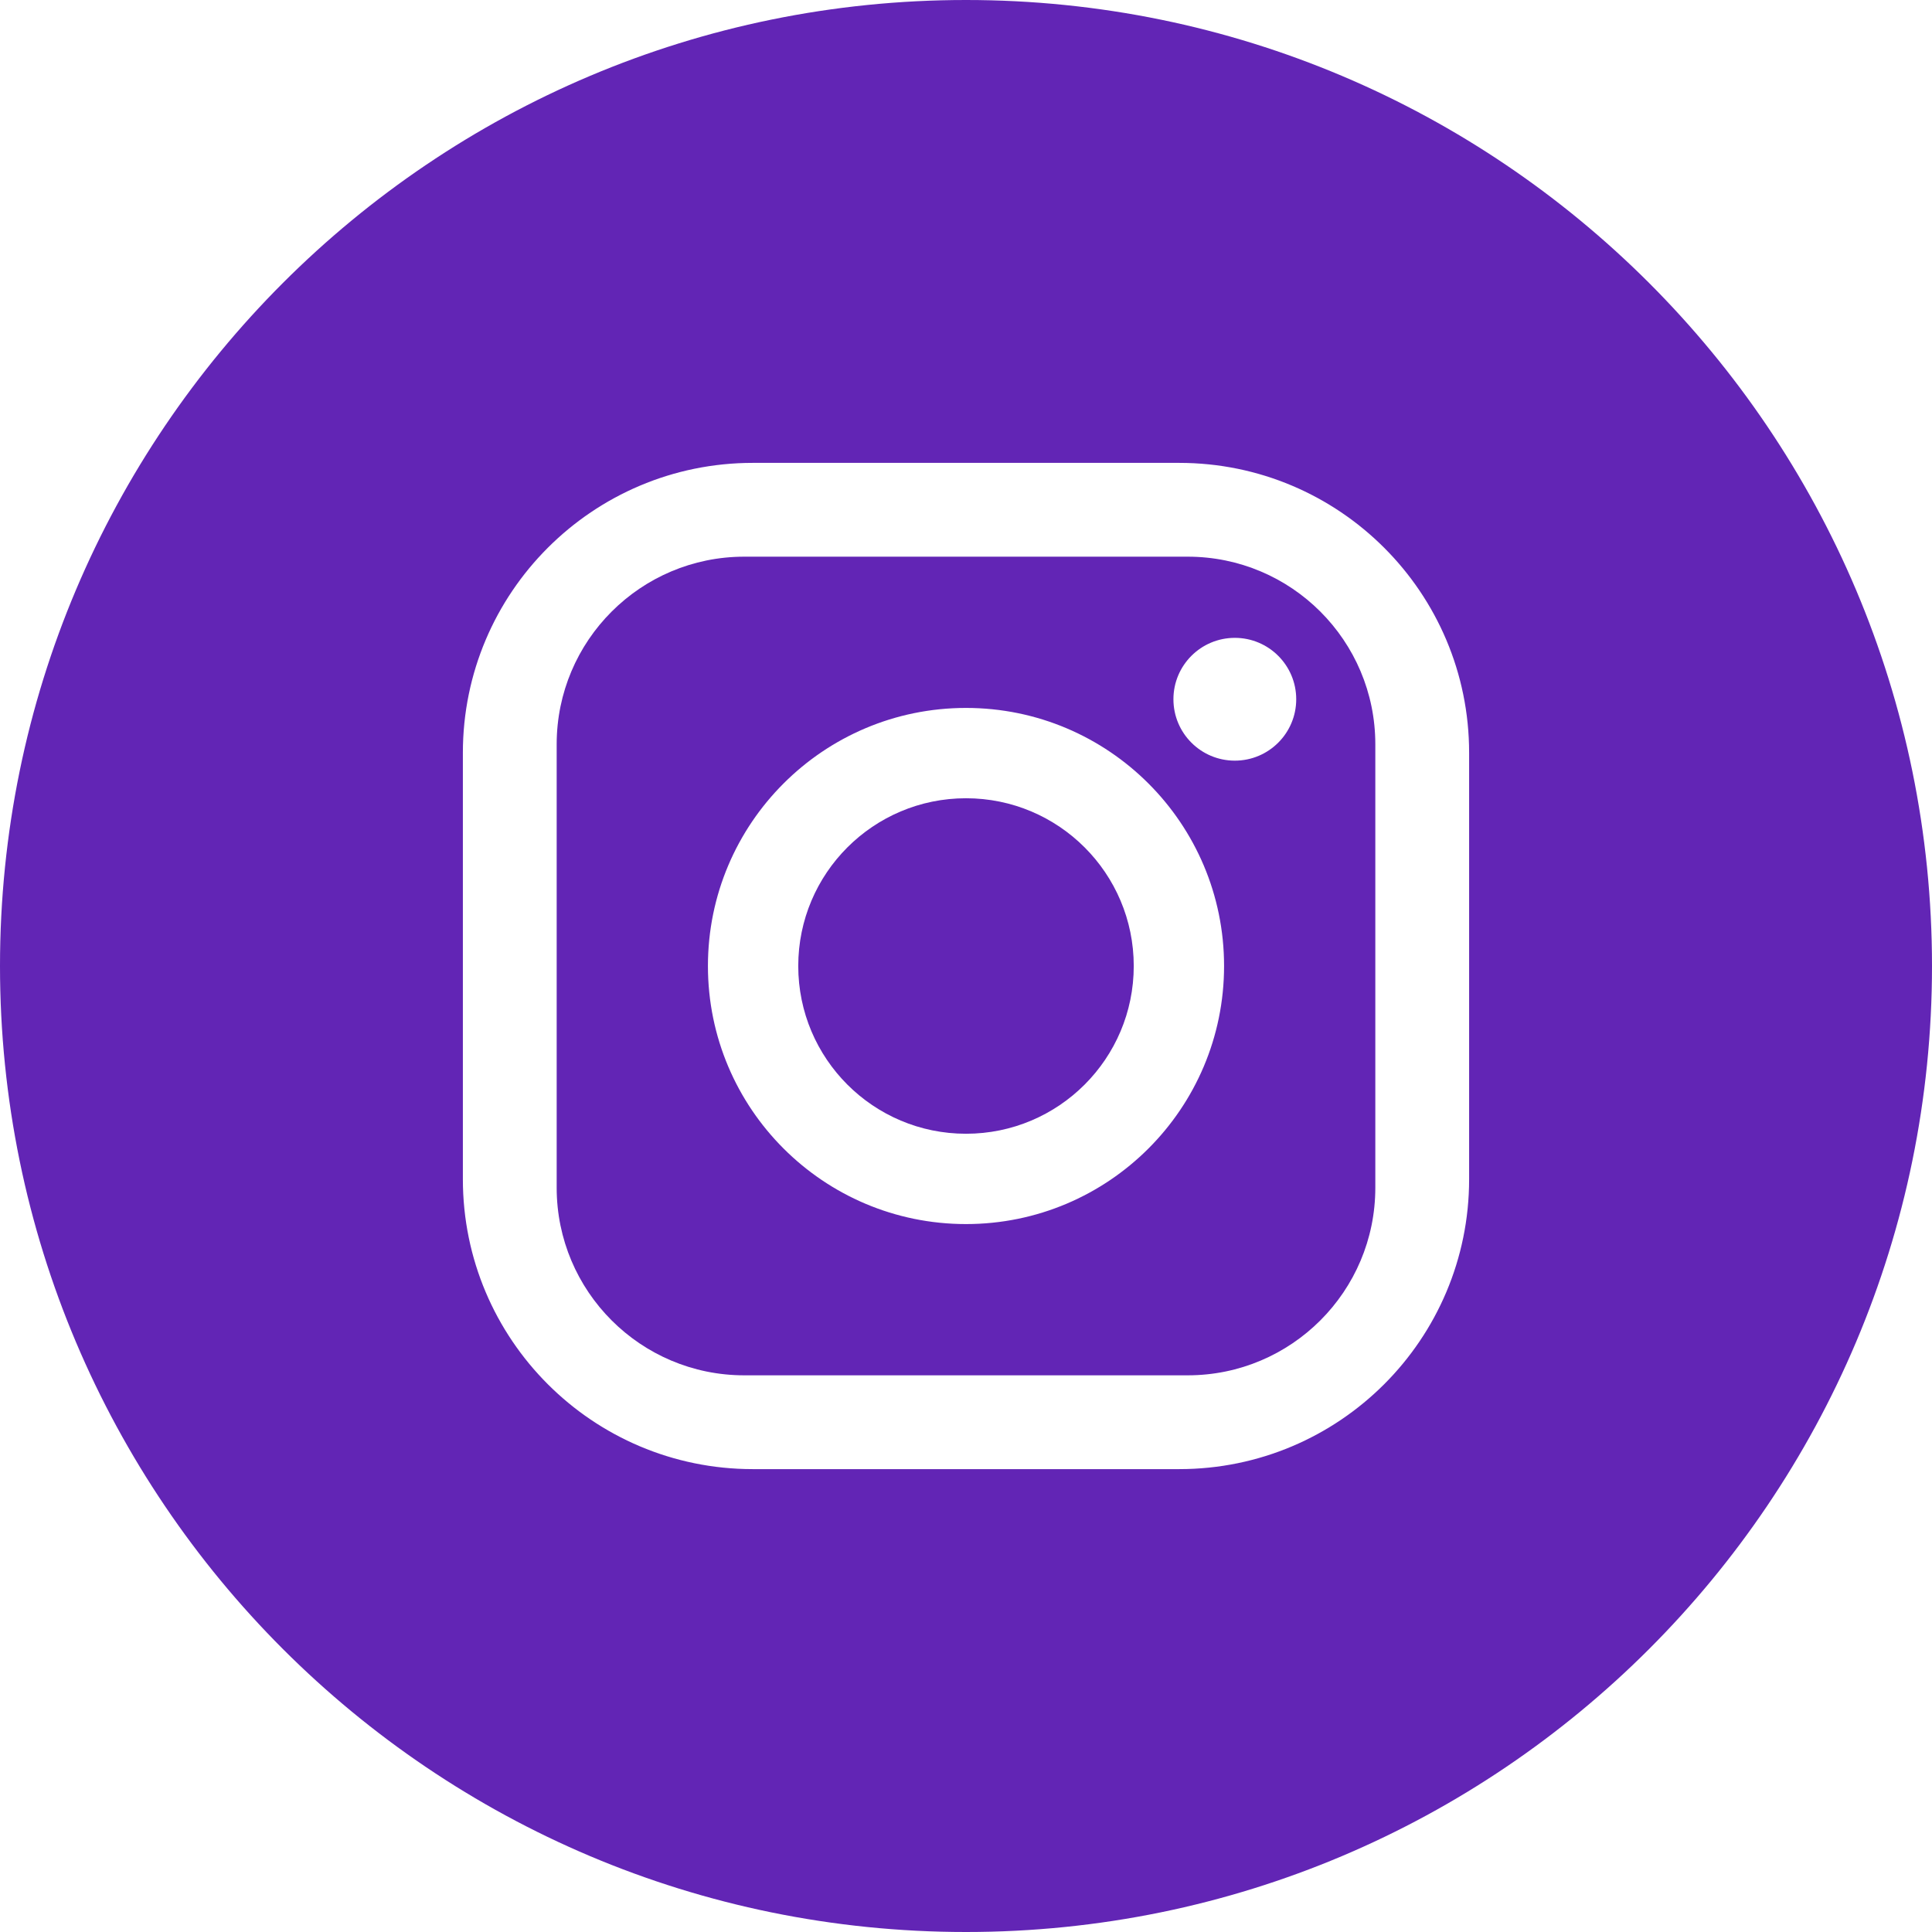
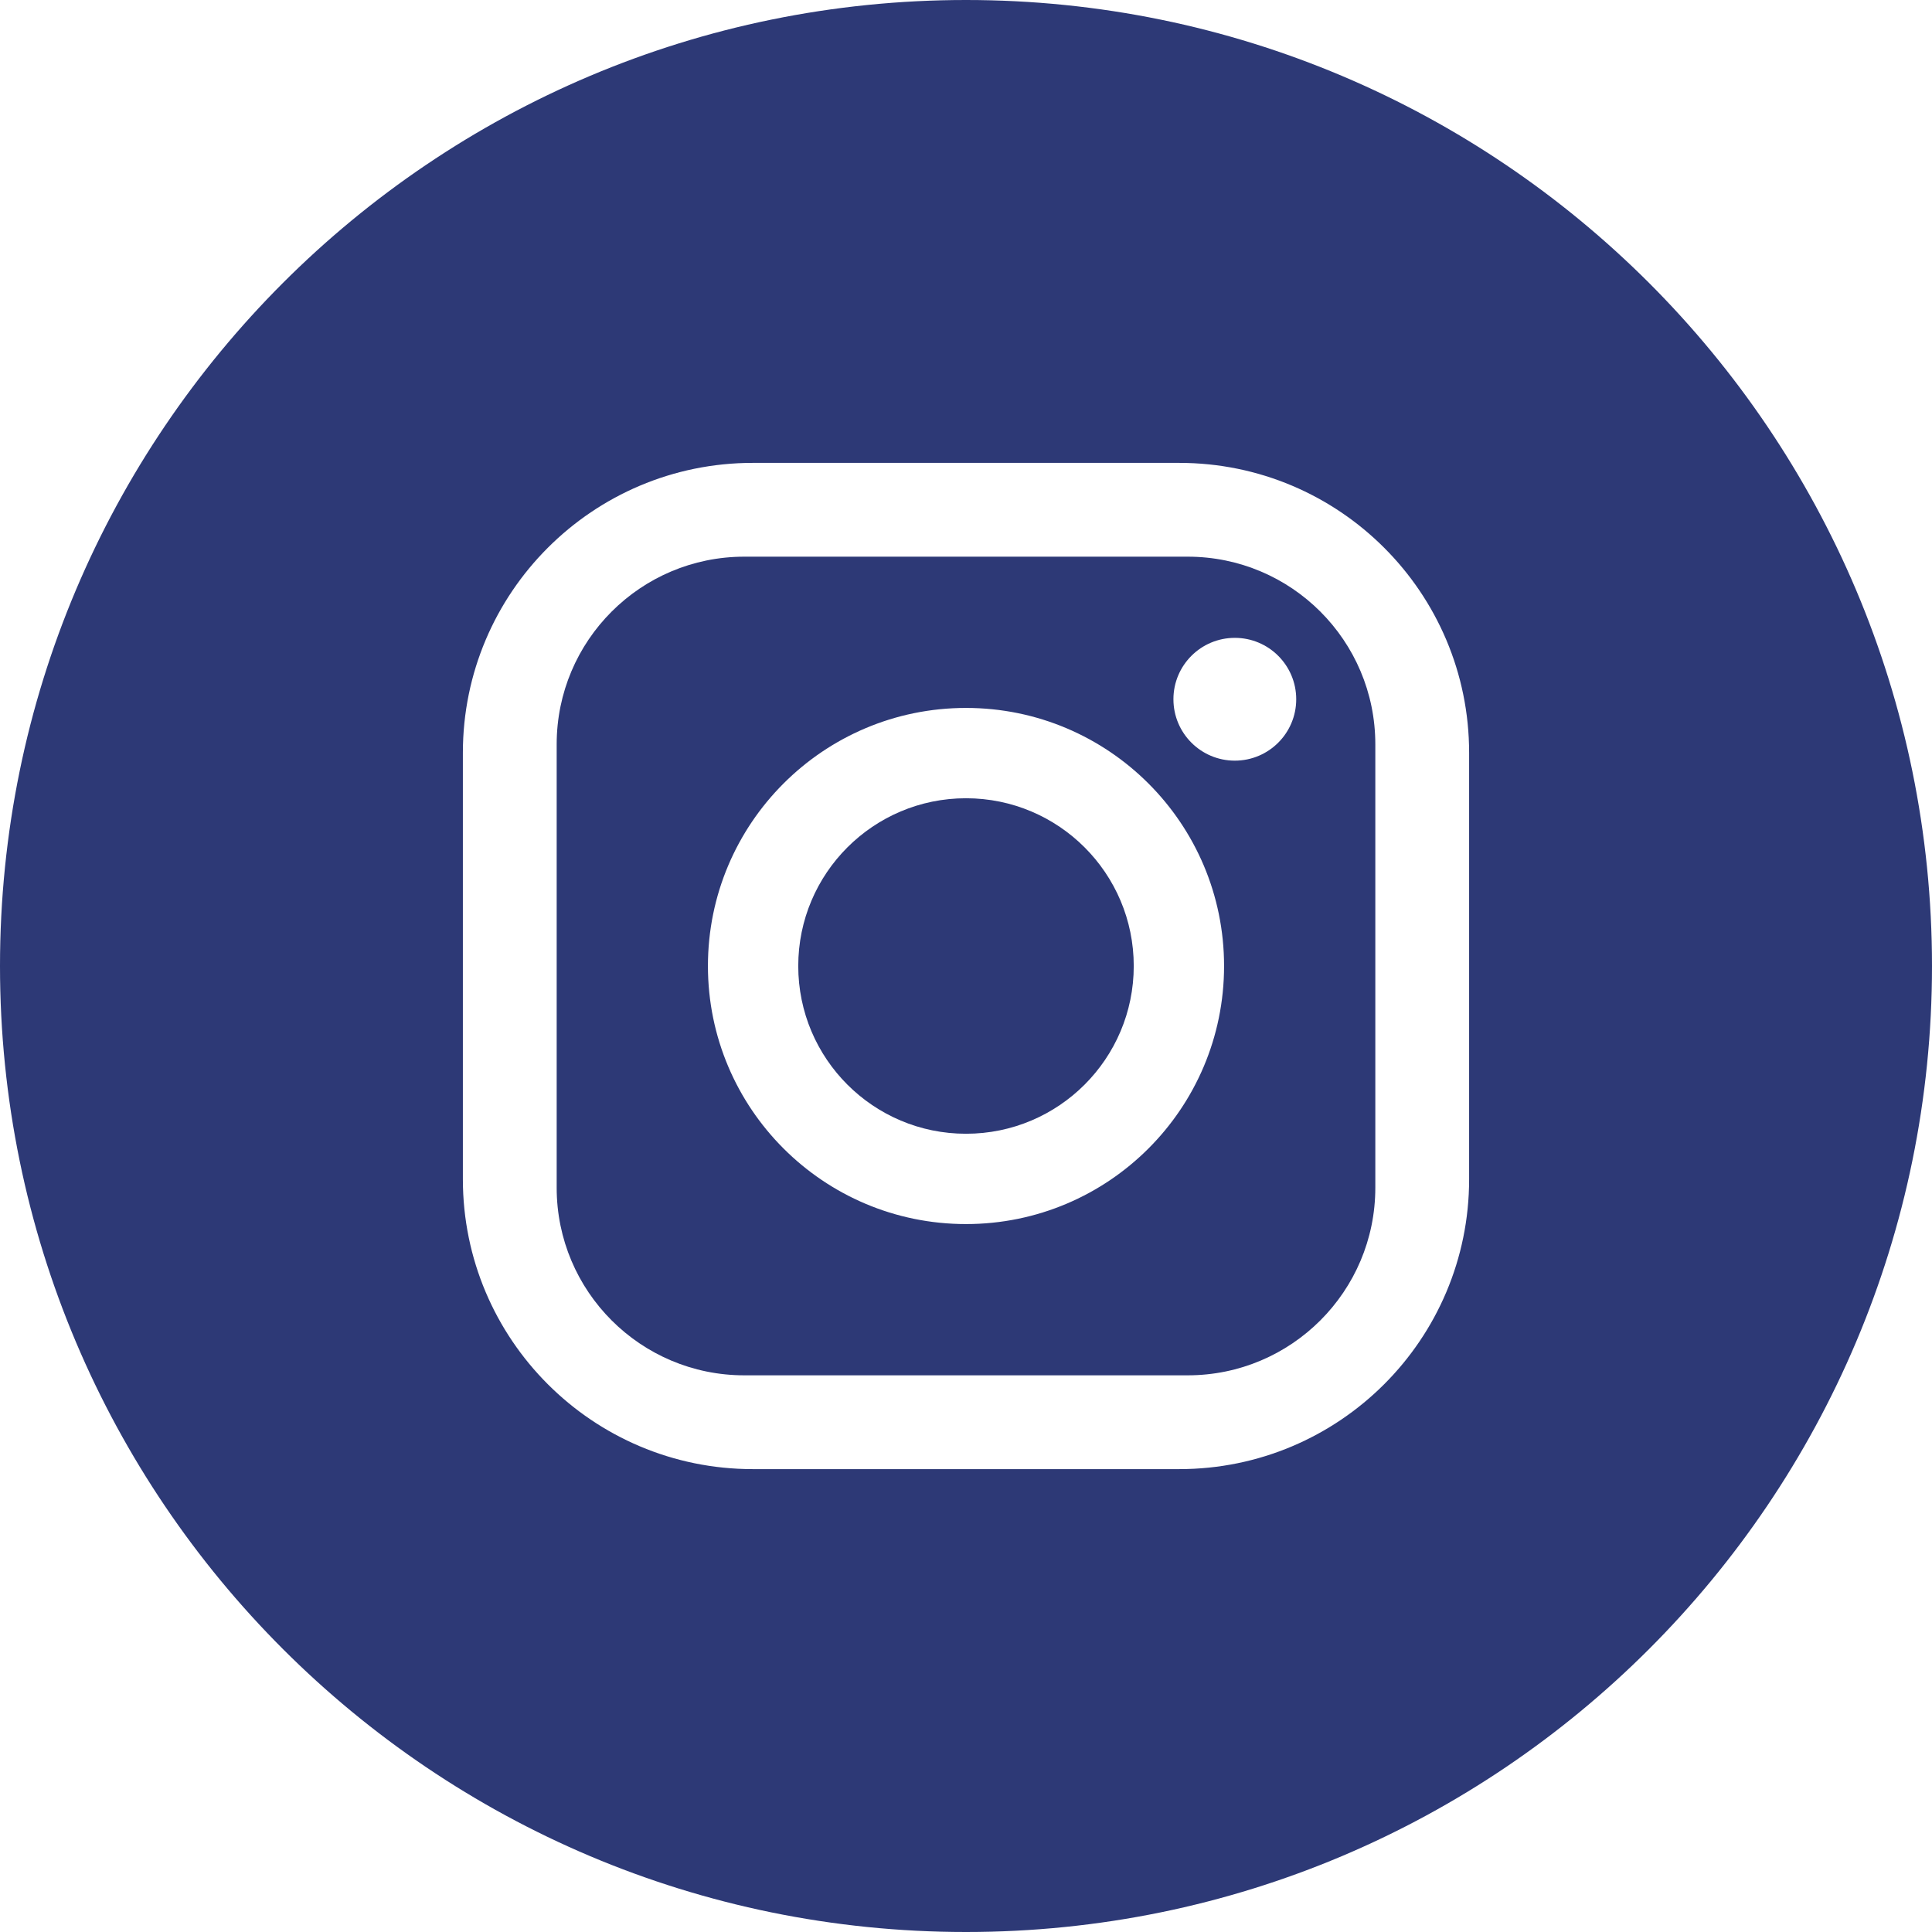
- <svg xmlns="http://www.w3.org/2000/svg" fill="#6225B5" data-name="Layer 1" id="Layer_1" viewBox="0 0 512 512">
+ <svg xmlns="http://www.w3.org/2000/svg" fill="#2D3976" data-name="Layer 1" id="Layer_1" viewBox="0 0 512 512">
  <path d="M314.757,147.525H197.243a49.717,49.717,0,0,0-49.718,49.718V314.757a49.718,49.718,0,0,0,49.718,49.718H314.757a49.718,49.718,0,0,0,49.717-49.718V197.243A49.717,49.717,0,0,0,314.757,147.525ZM256,324.391A68.391,68.391,0,1,1,324.391,256,68.391,68.391,0,0,1,256,324.391ZM327.242,201.58a16.271,16.271,0,1,1,16.27-16.271A16.271,16.271,0,0,1,327.242,201.58Z" />
  <path d="M256,211.545A44.455,44.455,0,1,0,300.455,256,44.455,44.455,0,0,0,256,211.545Z" />
-   <path d="M256,0C114.615,0,0,114.615,0,256S114.615,512,256,512,512,397.385,512,256,397.385,0,256,0ZM389.333,312.5A76.836,76.836,0,0,1,312.5,389.333H199.5A76.837,76.837,0,0,1,122.666,312.5V199.5A76.836,76.836,0,0,1,199.5,122.667H312.5A76.836,76.836,0,0,1,389.333,199.5Z" fill="#6225B5" />
+   <path d="M256,0C114.615,0,0,114.615,0,256S114.615,512,256,512,512,397.385,512,256,397.385,0,256,0ZM389.333,312.5A76.836,76.836,0,0,1,312.5,389.333H199.5A76.837,76.837,0,0,1,122.666,312.5V199.5A76.836,76.836,0,0,1,199.5,122.667H312.5A76.836,76.836,0,0,1,389.333,199.5Z" fill="#2D3976" />
</svg>
